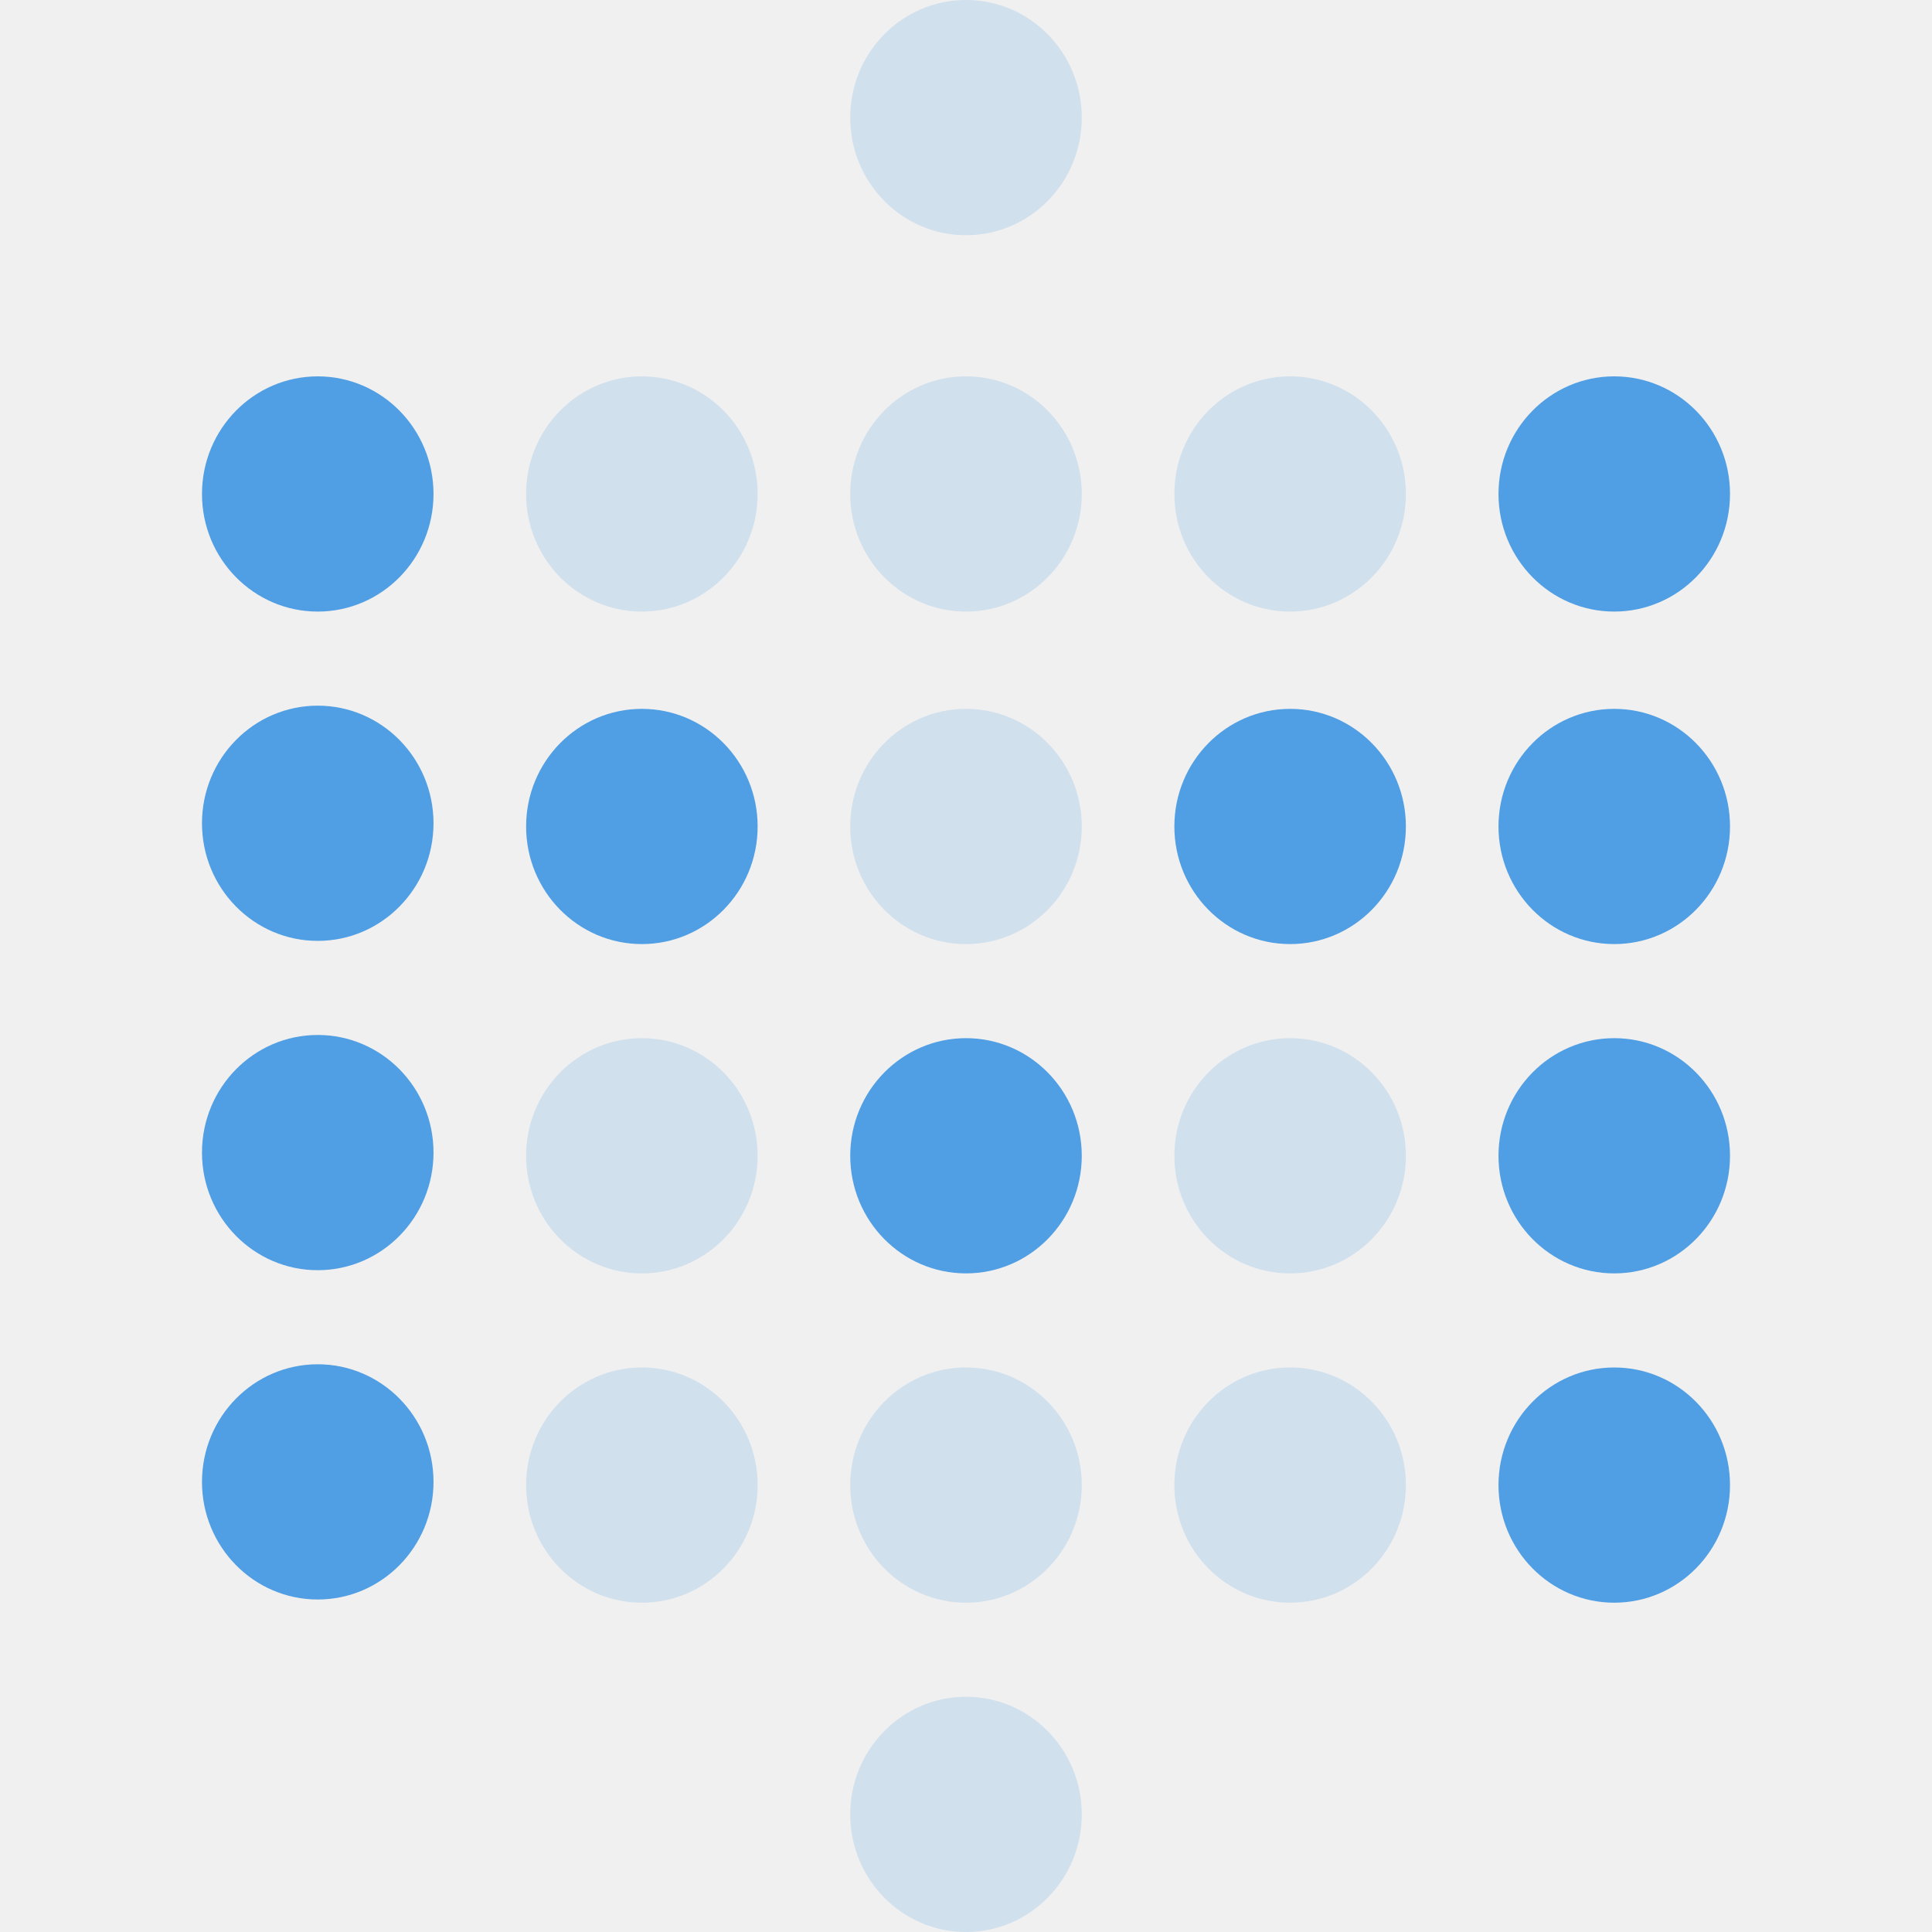
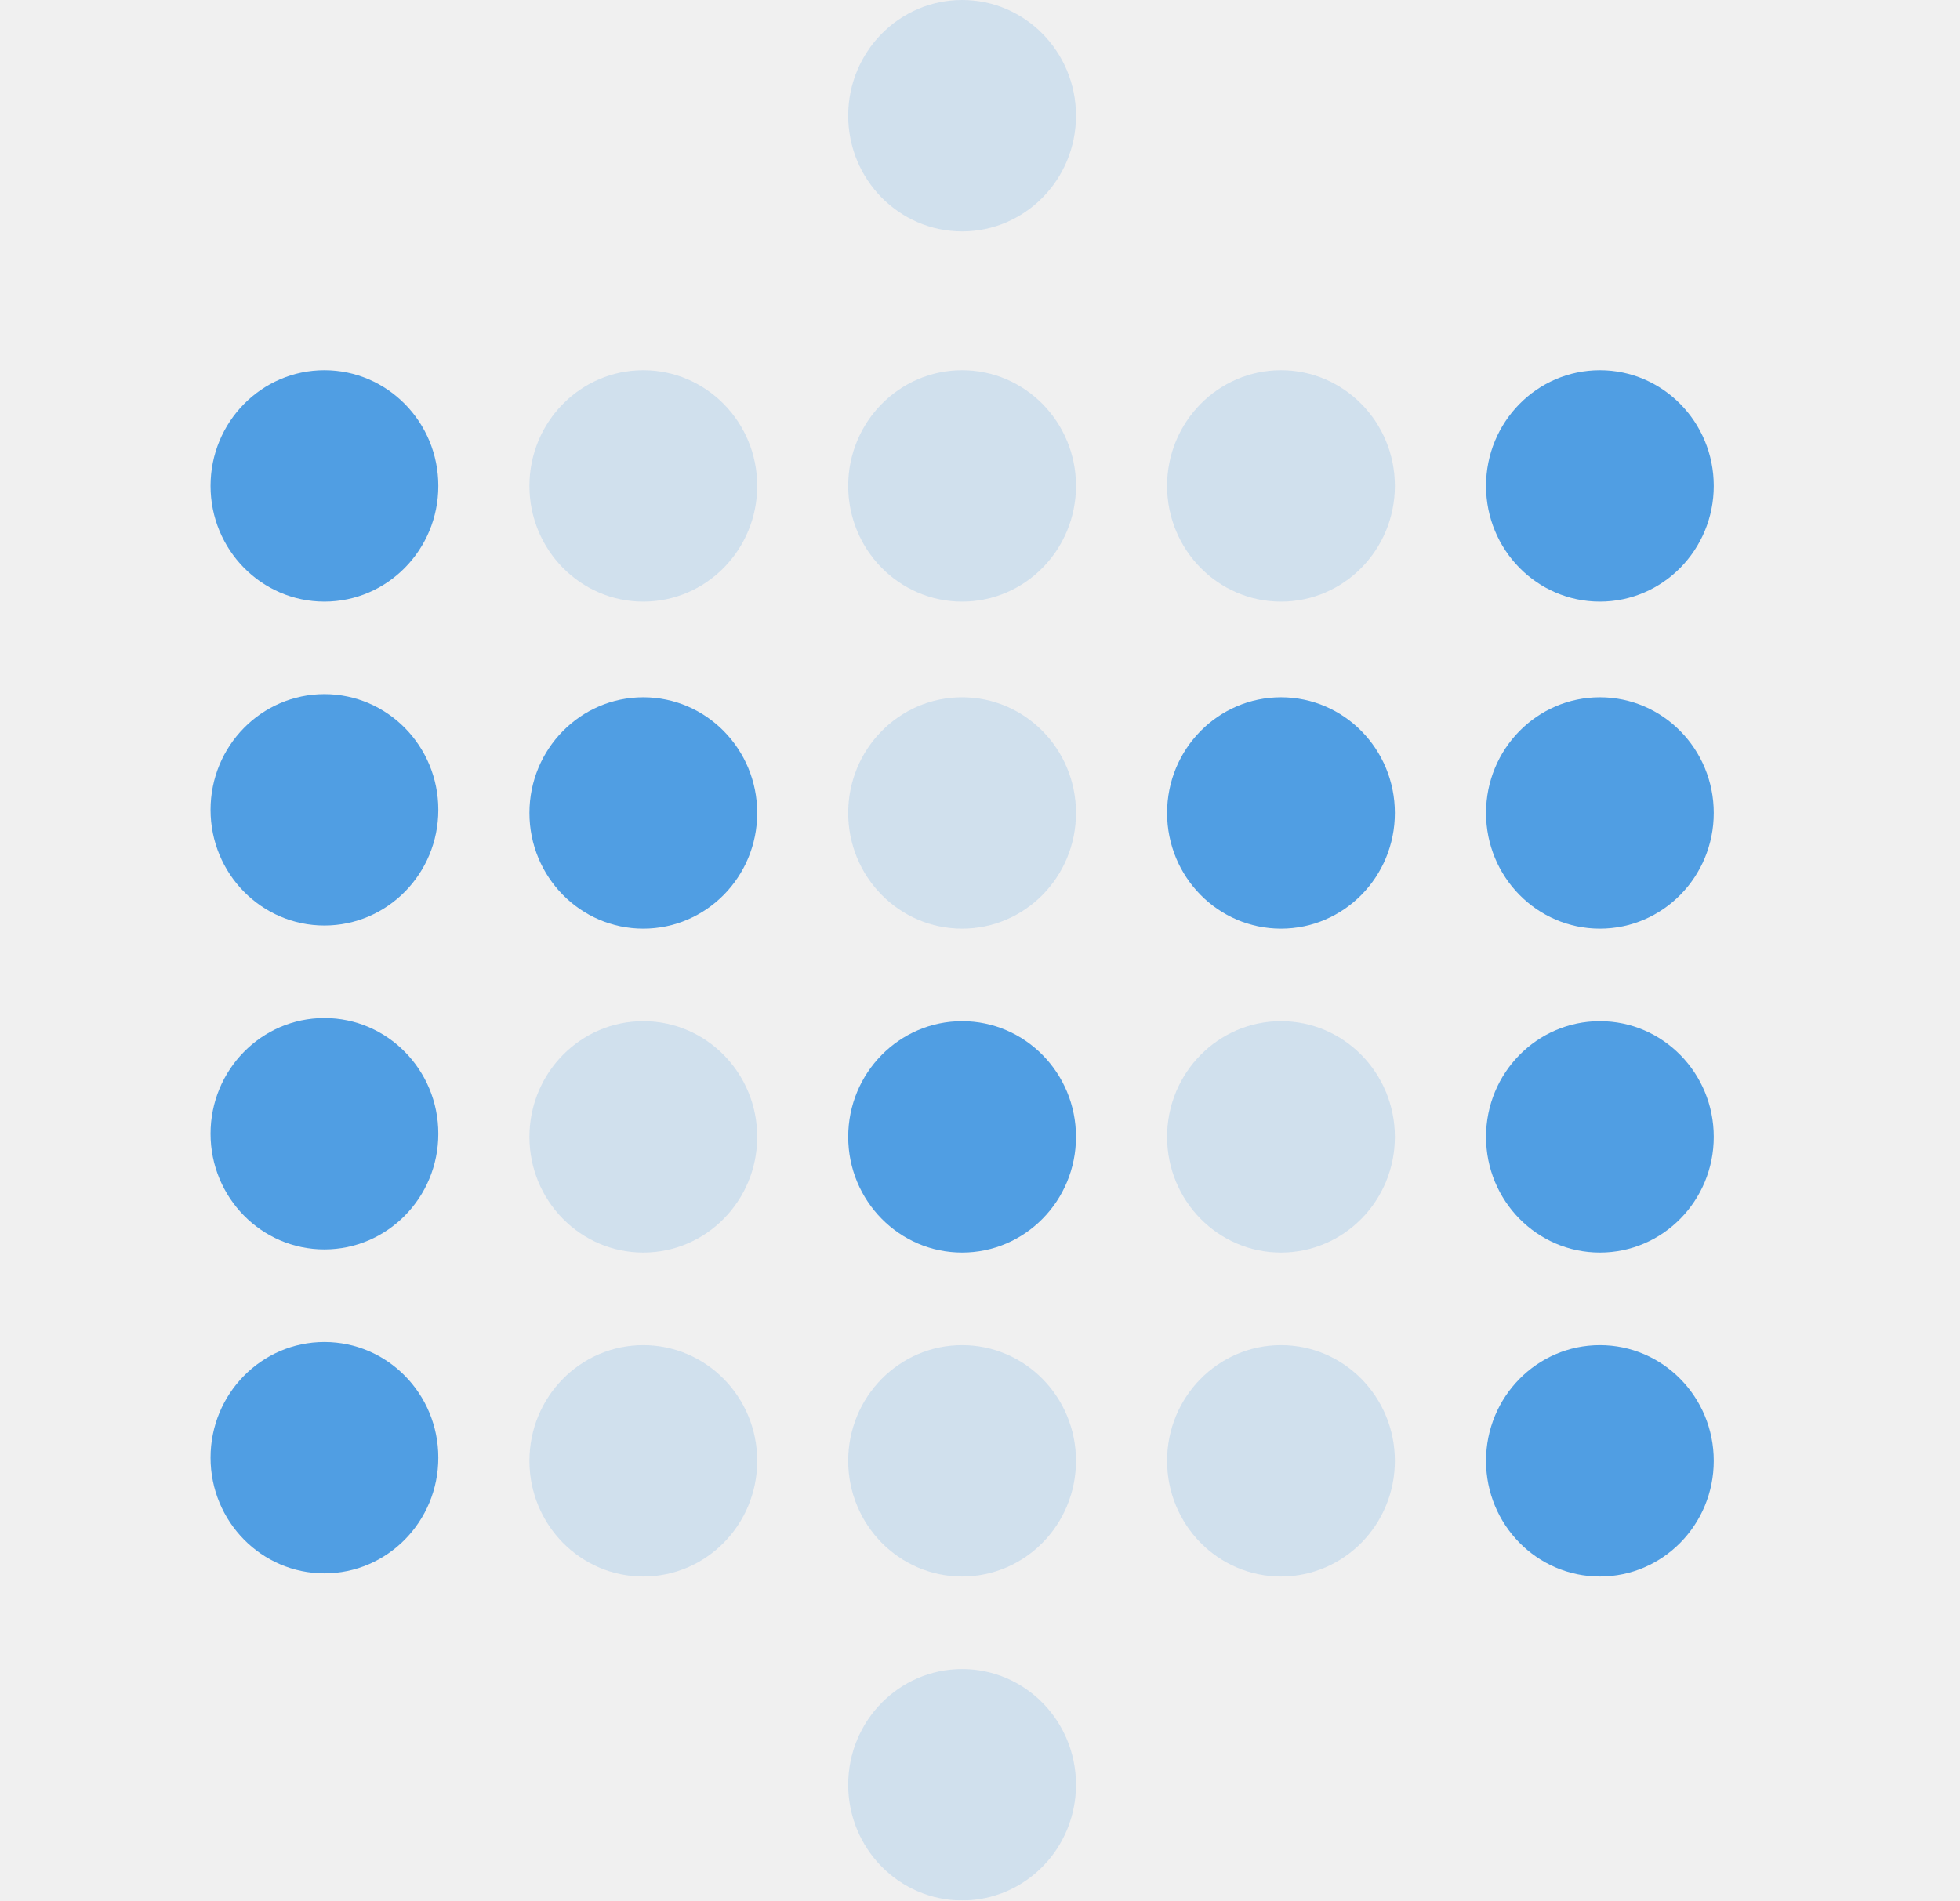
- <svg xmlns="http://www.w3.org/2000/svg" width="64" height="64" preserveAspectRatio="xMidYMid">
-   <g transform="matrix(.197726 0 0 .197726 6.691093 -.000001)" fill="#509ee3">
-     <ellipse ry="19.704" rx="19.394" cy="82.757" cx="19.394" />
-     <ellipse ry="19.704" rx="19.394" cy="137.928" cx="19.394" />
-     <ellipse ry="19.704" rx="19.394" cy="82.757" cx="73.697" opacity=".2" />
-     <ellipse ry="19.704" rx="19.394" cy="138.464" cx="73.697" />
-     <ellipse ry="19.704" rx="19.394" cy="82.757" cx="128" opacity=".2" />
-     <ellipse ry="19.704" rx="19.394" cy="19.704" cx="128" opacity=".2" />
-     <ellipse ry="19.704" rx="19.394" cy="138.464" cx="128" opacity=".2" />
-     <ellipse ry="19.704" rx="19.394" cy="82.757" cx="182.303" opacity=".2" />
-     <ellipse ry="19.704" rx="19.394" cy="82.757" cx="236.606" />
-     <ellipse ry="19.704" rx="19.394" cy="138.464" cx="182.303" />
-     <ellipse ry="19.704" rx="19.394" cy="138.464" cx="236.606" />
-     <ellipse ry="19.704" rx="19.394" cy="193.099" cx="19.394" />
-     <ellipse ry="19.704" rx="19.394" cy="193.635" cx="73.697" opacity=".2" />
-     <ellipse ry="19.704" rx="19.394" cy="193.635" cx="128" />
-     <ellipse ry="19.704" rx="19.394" cy="193.635" cx="182.303" opacity=".2" />
-     <ellipse ry="19.704" rx="19.394" cy="193.635" cx="236.606" />
-     <ellipse ry="19.704" rx="19.394" cy="248.27" cx="19.394" />
-     <ellipse ry="19.704" rx="19.394" cy="248.806" cx="73.697" opacity=".2" />
-     <ellipse ry="19.704" rx="19.394" cy="248.806" cx="128" opacity=".2" />
-     <ellipse ry="19.704" rx="19.394" cy="303.977" cx="128" opacity=".2" />
-     <ellipse ry="19.704" rx="19.394" cy="248.806" cx="182.303" opacity=".2" />
-     <ellipse ry="19.704" rx="19.394" cy="248.806" cx="236.606" />
+ <svg xmlns="http://www.w3.org/2000/svg" width="33" height="32" viewBox="0 0 33 32" fill="none">
+   <g clip-path="url(#clip0_310_17)">
+     <path d="M5.462 10.13C6.521 10.13 7.38 9.257 7.38 8.182C7.38 7.106 6.521 6.234 5.462 6.234C4.403 6.234 3.545 7.106 3.545 8.182C3.545 9.257 4.403 10.13 5.462 10.13Z" fill="#509EE3" />
+     <path d="M5.462 15.584C6.521 15.584 7.38 14.712 7.38 13.636C7.38 12.56 6.521 11.688 5.462 11.688C4.403 11.688 3.545 12.56 3.545 13.636C3.545 14.712 4.403 15.584 5.462 15.584Z" fill="#509EE3" />
+     <path opacity="0.2" d="M10.831 10.13C11.89 10.13 12.749 9.257 12.749 8.182C12.749 7.106 11.89 6.234 10.831 6.234C9.772 6.234 8.914 7.106 8.914 8.182C8.914 9.257 9.772 10.13 10.831 10.13Z" fill="#509EE3" />
+     <path d="M10.831 15.637C11.89 15.637 12.749 14.765 12.749 13.689C12.749 12.613 11.89 11.741 10.831 11.741C9.772 11.741 8.914 12.613 8.914 13.689C8.914 14.765 9.772 15.637 10.831 15.637Z" fill="#509EE3" />
+     <path opacity="0.2" d="M16.199 10.13C17.258 10.13 18.116 9.257 18.116 8.182C18.116 7.106 17.258 6.234 16.199 6.234C15.14 6.234 14.281 7.106 14.281 8.182C14.281 9.257 15.14 10.13 16.199 10.13Z" fill="#509EE3" />
+     <path opacity="0.2" d="M16.199 3.896C17.258 3.896 18.116 3.024 18.116 1.948C18.116 0.872 17.258 0 16.199 0C15.14 0 14.281 0.872 14.281 1.948C14.281 3.024 15.14 3.896 16.199 3.896Z" fill="#509EE3" />
+     <path opacity="0.2" d="M16.199 15.637C17.258 15.637 18.116 14.765 18.116 13.689C18.116 12.613 17.258 11.741 16.199 11.741C15.14 11.741 14.281 12.613 14.281 13.689C14.281 14.765 15.14 15.637 16.199 15.637Z" fill="#509EE3" />
+     <path opacity="0.2" d="M21.568 10.13C22.627 10.13 23.485 9.257 23.485 8.182C23.485 7.106 22.627 6.234 21.568 6.234C20.509 6.234 19.65 7.106 19.65 8.182C19.65 9.257 20.509 10.13 21.568 10.13Z" fill="#509EE3" />
+     <path d="M26.937 10.13C27.996 10.13 28.854 9.257 28.854 8.182C28.854 7.106 27.996 6.234 26.937 6.234C25.878 6.234 25.02 7.106 25.02 8.182C25.02 9.257 25.878 10.13 26.937 10.13Z" fill="#509EE3" />
+     <path d="M21.568 15.637C22.627 15.637 23.485 14.765 23.485 13.689C23.485 12.613 22.627 11.741 21.568 11.741C20.509 11.741 19.65 12.613 19.65 13.689C19.65 14.765 20.509 15.637 21.568 15.637Z" fill="#509EE3" />
+     <path d="M26.937 15.637C27.996 15.637 28.854 14.765 28.854 13.689C28.854 12.613 27.996 11.741 26.937 11.741C25.878 11.741 25.02 12.613 25.02 13.689C25.02 14.765 25.878 15.637 26.937 15.637Z" fill="#509EE3" />
+     <path d="M5.462 21.038C6.521 21.038 7.38 20.166 7.38 19.09C7.38 18.015 6.521 17.142 5.462 17.142C4.403 17.142 3.545 18.015 3.545 19.09C3.545 20.166 4.403 21.038 5.462 21.038Z" fill="#509EE3" />
+     <path opacity="0.2" d="M10.831 21.091C11.89 21.091 12.749 20.219 12.749 19.143C12.749 18.067 11.89 17.195 10.831 17.195C9.772 17.195 8.914 18.067 8.914 19.143C8.914 20.219 9.772 21.091 10.831 21.091Z" fill="#509EE3" />
+     <path d="M16.199 21.091C17.258 21.091 18.116 20.219 18.116 19.143C18.116 18.067 17.258 17.195 16.199 17.195C15.14 17.195 14.281 18.067 14.281 19.143C14.281 20.219 15.14 21.091 16.199 21.091Z" fill="#509EE3" />
+     <path opacity="0.2" d="M21.568 21.091C22.627 21.091 23.485 20.219 23.485 19.143C23.485 18.067 22.627 17.195 21.568 17.195C20.509 17.195 19.65 18.067 19.65 19.143C19.65 20.219 20.509 21.091 21.568 21.091Z" fill="#509EE3" />
+     <path d="M26.937 21.091C27.996 21.091 28.854 20.219 28.854 19.143C28.854 18.067 27.996 17.195 26.937 17.195C25.878 17.195 25.02 18.067 25.02 19.143C25.02 20.219 25.878 21.091 26.937 21.091Z" fill="#509EE3" />
+     <path d="M5.462 26.493C6.521 26.493 7.38 25.62 7.38 24.545C7.38 23.469 6.521 22.597 5.462 22.597C4.403 22.597 3.545 23.469 3.545 24.545C3.545 25.62 4.403 26.493 5.462 26.493Z" fill="#509EE3" />
+     <path opacity="0.2" d="M10.831 26.546C11.89 26.546 12.749 25.674 12.749 24.598C12.749 23.522 11.89 22.65 10.831 22.65C9.772 22.65 8.914 23.522 8.914 24.598C8.914 25.674 9.772 26.546 10.831 26.546Z" fill="#509EE3" />
+     <path opacity="0.2" d="M16.199 26.546C17.258 26.546 18.116 25.674 18.116 24.598C18.116 23.522 17.258 22.65 16.199 22.65C15.14 22.65 14.281 23.522 14.281 24.598C14.281 25.674 15.14 26.546 16.199 26.546Z" fill="#509EE3" />
+     <path opacity="0.2" d="M16.199 32C17.258 32 18.116 31.128 18.116 30.052C18.116 28.976 17.258 28.104 16.199 28.104C15.14 28.104 14.281 28.976 14.281 30.052C14.281 31.128 15.14 32 16.199 32Z" fill="#509EE3" />
+     <path opacity="0.2" d="M21.568 26.546C22.627 26.546 23.485 25.674 23.485 24.598C23.485 23.522 22.627 22.65 21.568 22.65C20.509 22.65 19.65 23.522 19.65 24.598C19.65 25.674 20.509 26.546 21.568 26.546Z" fill="#509EE3" />
+     <path d="M26.937 26.546C27.996 26.546 28.854 25.674 28.854 24.598C28.854 23.522 27.996 22.65 26.937 22.65C25.878 22.65 25.02 23.522 25.02 24.598C25.02 25.674 25.878 26.546 26.937 26.546Z" fill="#509EE3" />
  </g>
+   <defs>
+     <clipPath id="clip0_310_17">
+       <rect width="32" height="32" fill="white" transform="translate(0.199219)" />
+     </clipPath>
+   </defs>
</svg>
